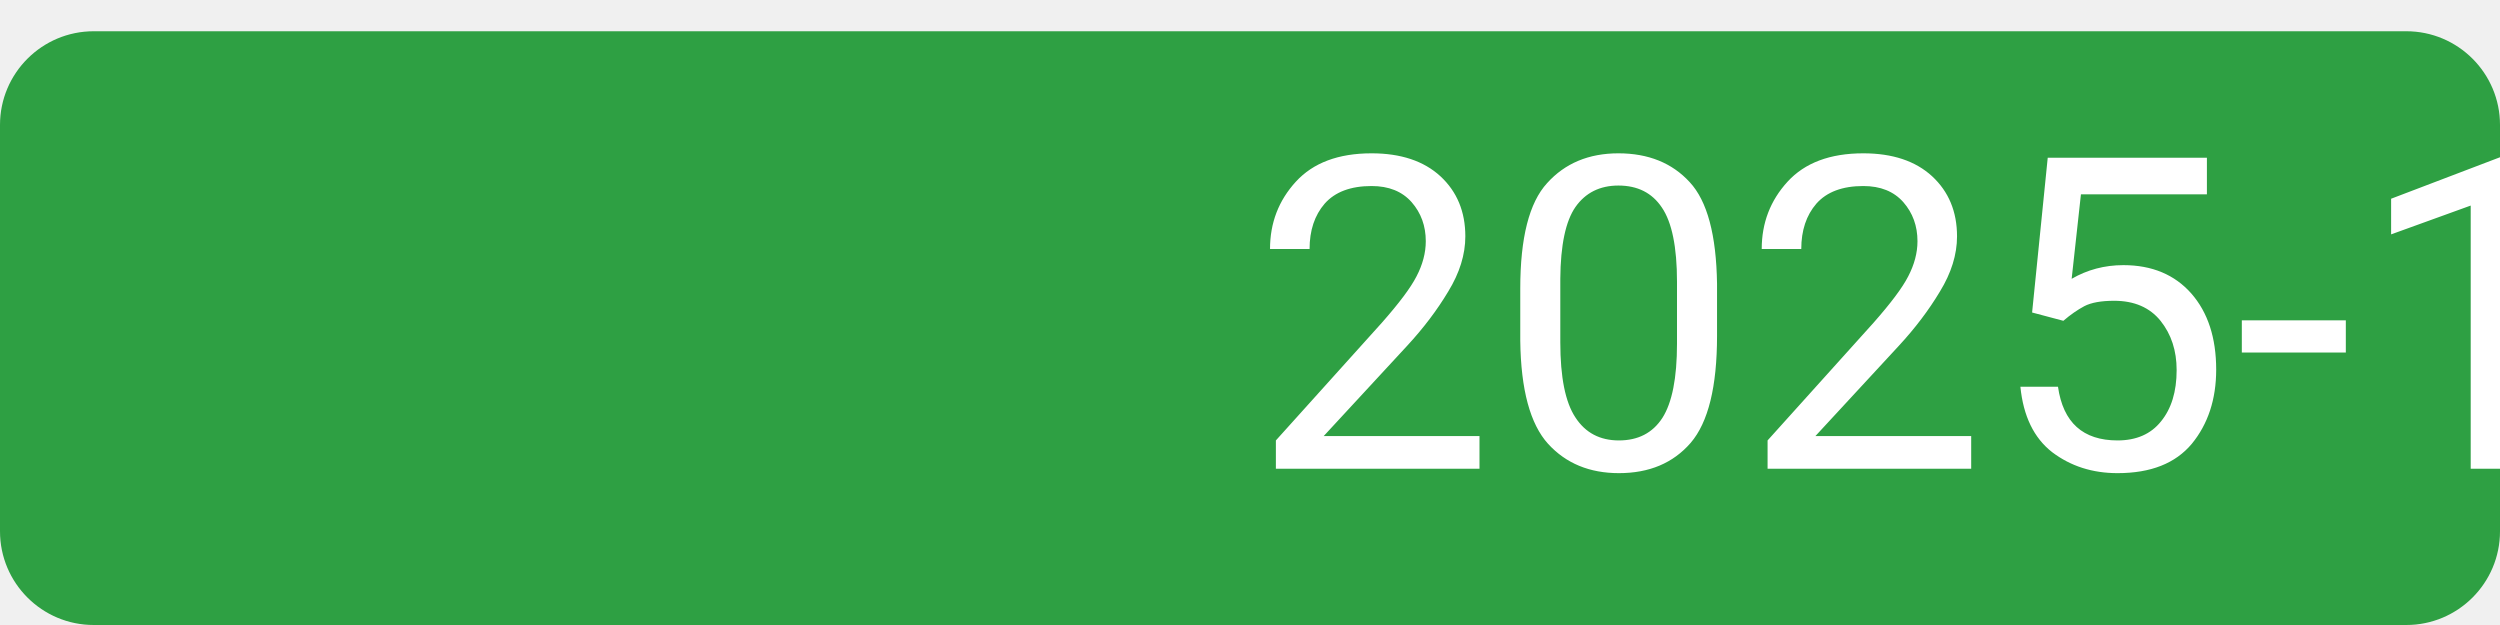
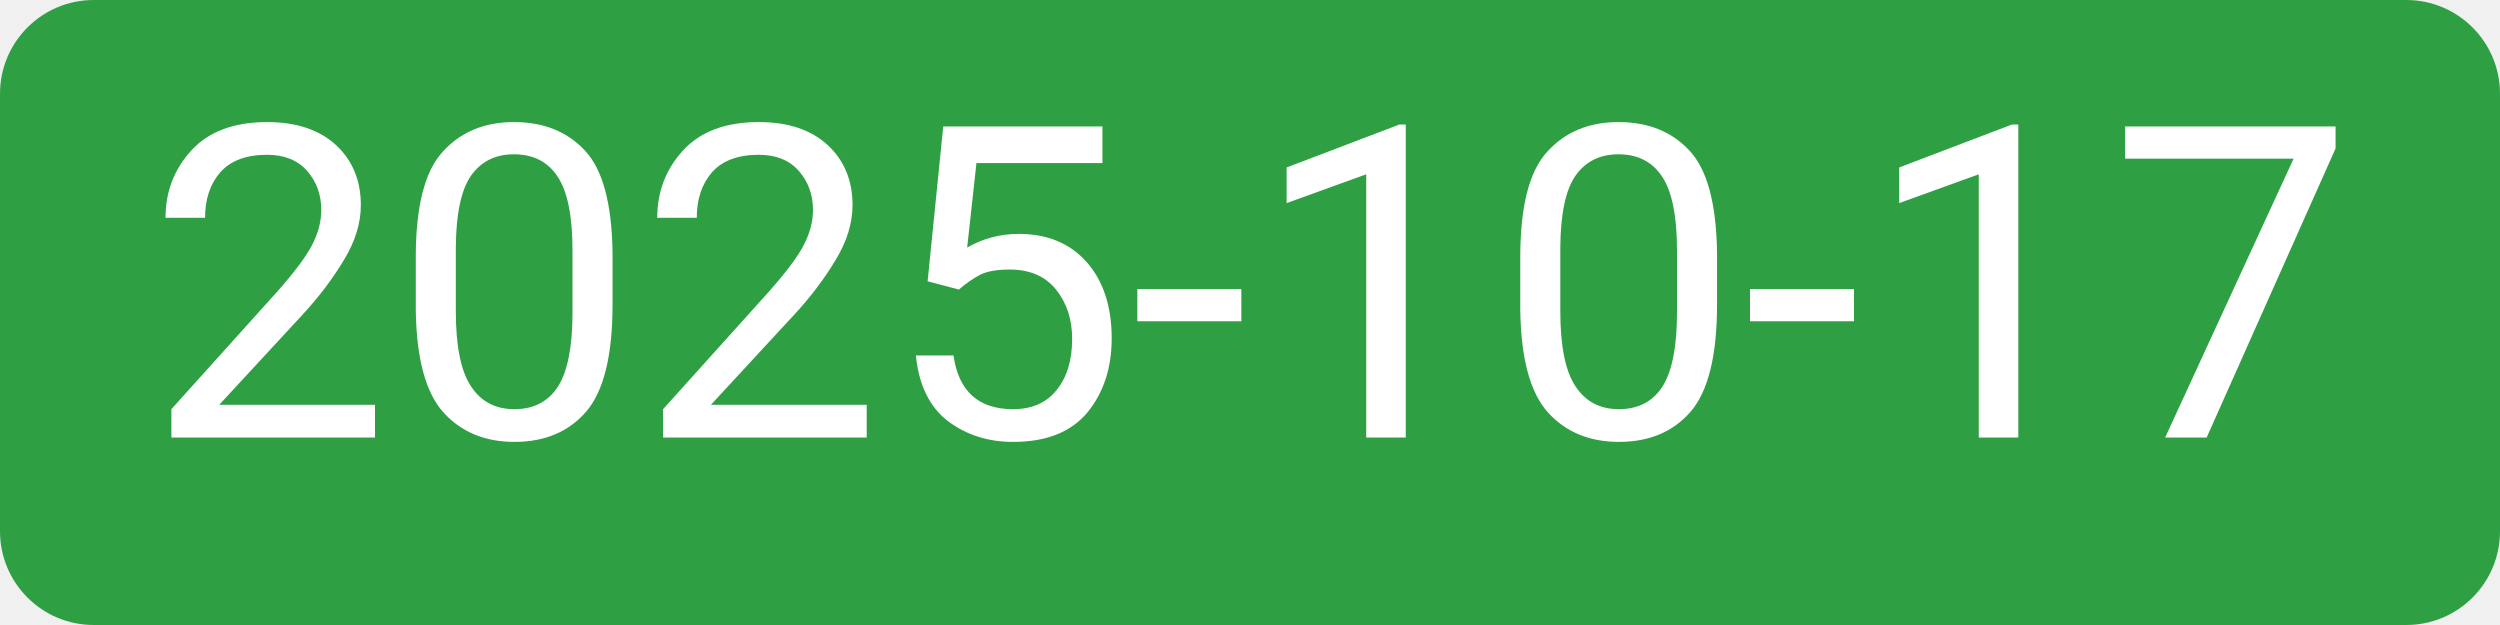
<svg xmlns="http://www.w3.org/2000/svg" viewBox="0 0 80 20" aria-hidden="true">
-   <g transform="translate(0,1)">
-     <rect x="0" y="0" width="80" height="19" rx="3" ry="3" fill="#2ea043" />
-     <text x="40" y="14" text-anchor="bottom" font-family="Roboto,sans-serif" font-size="14" fill="#fff">2025-10-17</text>
+   <g transform="translate(0,0)">
+     <rect x="0" y="0" width="80" height="20" rx="3" ry="3" fill="#2ea043" />
+     <text x="40" y="14" text-anchor="middle" font-family="Roboto,sans-serif" font-size="14" fill="#fff">2025-10-17</text>
  </g>
</svg>
